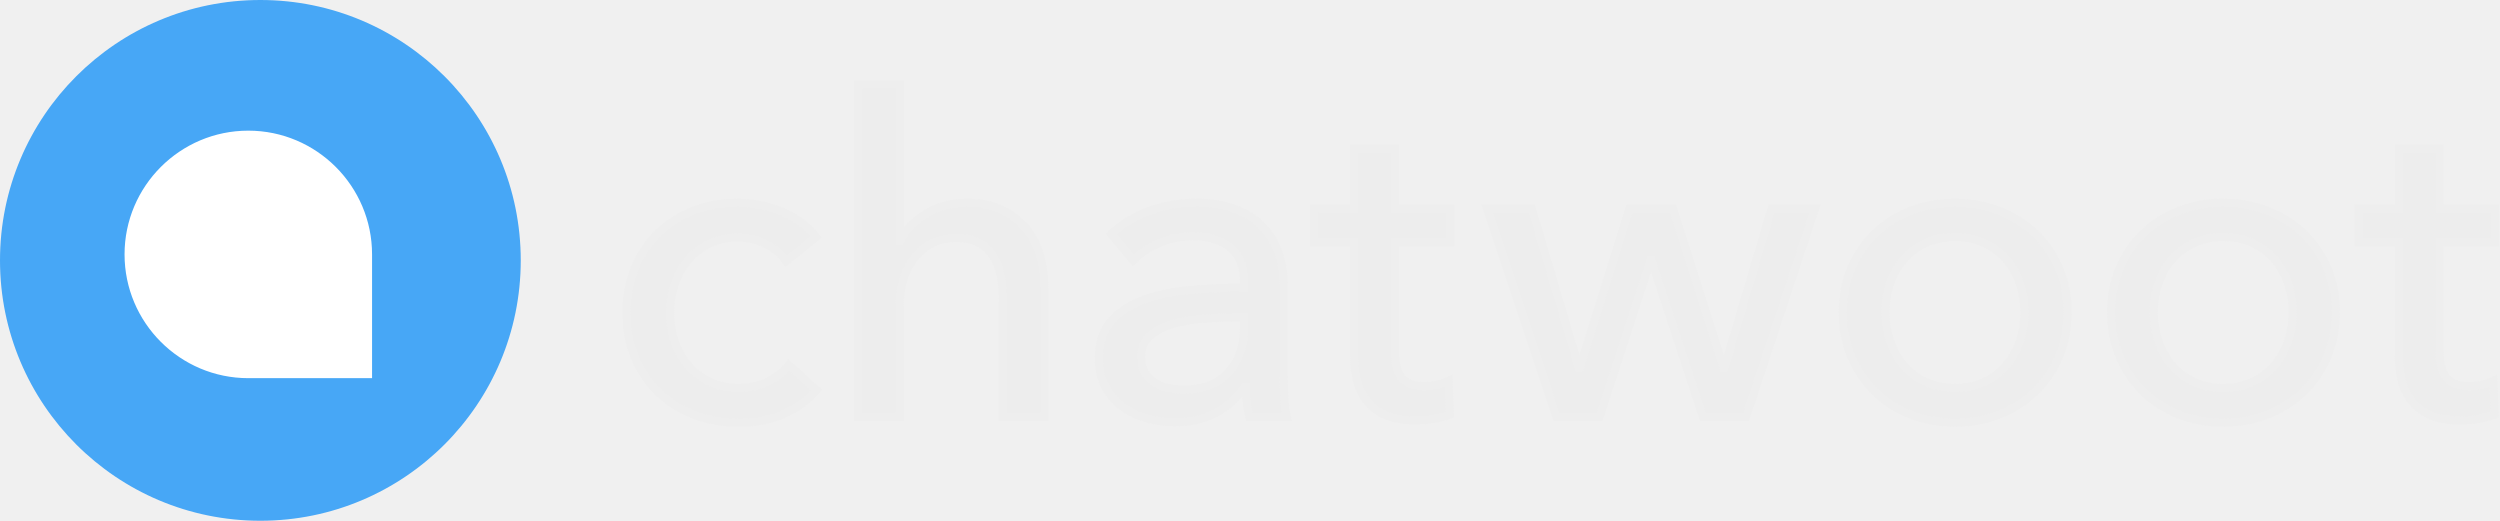
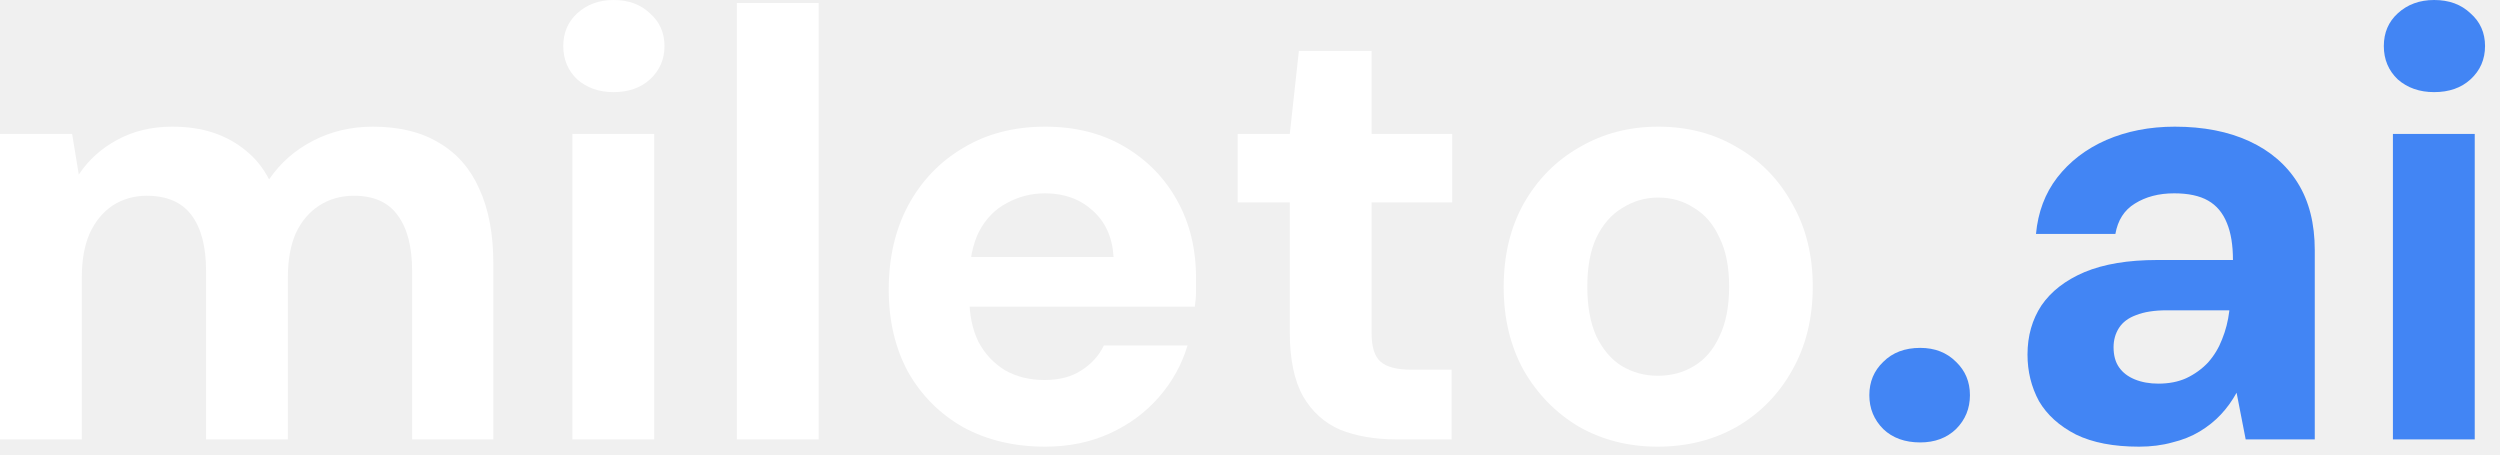
- <svg xmlns="http://www.w3.org/2000/svg" width="2458px" height="512px" viewBox="0 0 2458 512" version="1.1">
-   <g id="Page-1" stroke="none" stroke-width="1" fill="none" fill-rule="evenodd">
-     <g id="logo" fill-rule="nonzero">
-       <g id="woot-log">
-         <circle id="Oval" fill="#47A7F6" cx="256" cy="256" r="256" />
-         <path d="M362.808,368.808 L244.123,368.808 C178.699,368.808 125.457,315.562 125.457,250.122 C125.457,184.703 178.699,131.457 244.124,131.457 C309.565,131.457 362.808,184.703 362.808,250.122 L362.808,368.808 Z" id="Fill-1" stroke="#FFFFFF" stroke-width="6" fill="#FFFFFF" />
-       </g>
-       <path d="M772.982,256.848 C768.658,250.217 762.171,244.667 753.522,240.198 C744.872,235.73 735.647,233.495 725.844,233.495 C715.177,233.495 705.735,235.513 697.518,239.55 C689.302,243.586 682.31,248.992 676.544,255.767 C670.778,262.542 666.381,270.398 663.354,279.336 C660.327,288.273 658.813,297.643 658.813,307.446 C658.813,317.248 660.327,326.618 663.354,335.555 C666.381,344.493 670.778,352.349 676.544,359.124 C682.31,365.899 689.374,371.305 697.735,375.341 C706.095,379.378 715.609,381.396 726.277,381.396 C736.656,381.396 746.098,379.378 754.603,375.341 C763.108,371.305 770.099,365.827 775.577,358.908 L802.822,383.558 C794.173,393.649 783.361,401.505 770.387,407.127 C757.414,412.749 742.71,415.56 726.277,415.56 C710.42,415.56 695.789,412.965 682.382,407.776 C668.976,402.586 657.372,395.307 647.569,385.937 C637.767,376.567 630.055,365.251 624.433,351.989 C618.811,338.727 616,323.879 616,307.446 C616,291.3 618.739,276.597 624.217,263.335 C629.695,250.073 637.335,238.685 647.137,229.171 C656.939,219.657 668.544,212.305 681.95,207.115 C695.356,201.926 709.843,199.331 725.412,199.331 C739.827,199.331 754.17,202.214 768.441,207.98 C782.713,213.746 794.028,222.107 802.389,233.063 L772.982,256.848 Z M885.421,236.09 C890.322,225.999 898.683,217.35 910.504,210.143 C922.324,202.935 935.586,199.331 950.29,199.331 C963.552,199.331 974.94,201.565 984.454,206.034 C993.968,210.503 1001.896,216.485 1008.239,223.981 C1014.582,231.477 1019.267,240.27 1022.294,250.361 C1025.321,260.452 1026.835,271.263 1026.835,282.795 L1026.835,409.938 L986.184,409.938 L986.184,296.634 C986.184,288.273 985.535,280.345 984.238,272.849 C982.94,265.353 980.562,258.722 977.102,252.956 C973.643,247.19 968.958,242.577 963.047,239.117 C957.137,235.658 949.425,233.928 939.911,233.928 C923.766,233.928 910.504,240.054 900.125,252.307 C889.746,264.56 884.556,280.921 884.556,301.391 L884.556,409.938 L843.905,409.938 L843.905,83 L884.556,83 L884.556,236.09 L885.421,236.09 Z M1223.171,277.174 C1223.171,261.893 1218.558,250.577 1209.332,243.226 C1200.106,235.874 1187.853,232.198 1172.573,232.198 C1161.041,232.198 1150.157,234.432 1139.923,238.901 C1129.688,243.37 1121.111,249.064 1114.191,255.983 L1092.568,230.036 C1102.659,220.522 1114.984,213.026 1129.544,207.548 C1144.103,202.07 1159.743,199.331 1176.465,199.331 C1191.169,199.331 1203.926,201.421 1214.738,205.602 C1225.549,209.782 1234.415,215.476 1241.334,222.684 C1248.253,229.892 1253.443,238.396 1256.902,248.199 C1260.362,258.001 1262.092,268.524 1262.092,279.768 L1262.092,369.287 C1262.092,376.206 1262.308,383.486 1262.741,391.126 C1263.173,398.766 1263.966,405.037 1265.119,409.938 L1228.36,409.938 C1226.054,400.136 1224.9,390.333 1224.9,380.531 L1223.603,380.531 C1216.107,391.487 1206.665,399.991 1195.277,406.046 C1183.889,412.1 1170.411,415.128 1154.842,415.128 C1146.77,415.128 1138.337,414.046 1129.544,411.884 C1120.75,409.722 1112.75,406.19 1105.542,401.289 C1098.334,396.388 1092.352,389.901 1087.595,381.828 C1082.838,373.756 1080.46,363.809 1080.46,351.989 C1080.46,336.42 1084.64,324.095 1093.001,315.014 C1101.362,305.932 1112.317,299.013 1125.868,294.256 C1139.418,289.499 1154.698,286.399 1171.708,284.958 C1188.718,283.516 1205.872,282.795 1223.171,282.795 L1223.171,277.174 Z M1213.224,312.203 C1203.133,312.203 1192.682,312.635 1181.871,313.5 C1171.059,314.365 1161.257,316.095 1152.464,318.689 C1143.67,321.284 1136.391,325.176 1130.625,330.366 C1124.859,335.555 1121.976,342.475 1121.976,351.124 C1121.976,357.178 1123.201,362.224 1125.651,366.26 C1128.102,370.296 1131.345,373.612 1135.382,376.206 C1139.418,378.801 1143.887,380.603 1148.788,381.612 C1153.689,382.621 1158.734,383.126 1163.924,383.126 C1182.952,383.126 1197.584,377.432 1207.818,366.044 C1218.053,354.655 1223.171,340.312 1223.171,323.014 L1223.171,312.203 L1213.224,312.203 Z M1425.993,238.252 L1371.504,238.252 L1371.504,345.069 C1371.504,357.467 1373.81,366.332 1378.423,371.666 C1383.036,376.999 1390.388,379.666 1400.478,379.666 C1404.226,379.666 1408.263,379.234 1412.587,378.369 C1416.912,377.504 1420.804,376.206 1424.264,374.477 L1425.561,407.776 C1420.66,409.506 1415.254,410.875 1409.344,411.884 C1403.433,412.893 1397.307,413.398 1390.964,413.398 C1371.648,413.398 1356.872,408.064 1346.637,397.397 C1336.402,386.729 1331.285,370.729 1331.285,349.394 L1331.285,238.252 L1291.931,238.252 L1291.931,204.953 L1331.285,204.953 L1331.285,146.139 L1371.504,146.139 L1371.504,204.953 L1425.993,204.953 L1425.993,238.252 Z M1506.078,204.953 L1552.351,361.503 L1553.216,361.503 L1602.083,204.953 L1644.897,204.953 L1694.629,361.503 L1695.494,361.503 L1741.767,204.953 L1784.581,204.953 L1716.685,409.938 L1674.304,409.938 L1623.706,255.983 L1622.841,255.983 L1572.676,409.938 L1530.295,409.938 L1461.967,204.953 L1506.078,204.953 Z M2032.811,307.013 C2032.811,322.87 2030,337.429 2024.378,350.691 C2018.756,363.953 2010.972,375.413 2001.026,385.072 C1991.079,394.73 1979.331,402.226 1965.78,407.56 C1952.23,412.893 1937.671,415.56 1922.102,415.56 C1906.534,415.56 1891.974,412.893 1878.424,407.56 C1864.873,402.226 1853.197,394.73 1843.395,385.072 C1833.592,375.413 1825.88,363.953 1820.258,350.691 C1814.636,337.429 1811.825,322.87 1811.825,307.013 C1811.825,291.156 1814.636,276.669 1820.258,263.551 C1825.88,250.433 1833.592,239.117 1843.395,229.603 C1853.197,220.089 1864.873,212.665 1878.424,207.332 C1891.974,201.998 1906.534,199.331 1922.102,199.331 C1937.671,199.331 1952.23,201.998 1965.78,207.332 C1979.331,212.665 1991.079,220.089 2001.026,229.603 C2010.972,239.117 2018.756,250.433 2024.378,263.551 C2030,276.669 2032.811,291.156 2032.811,307.013 Z M1990.43,307.013 C1990.43,297.211 1988.917,287.841 1985.89,278.903 C1982.862,269.966 1978.466,262.11 1972.7,255.334 C1966.934,248.559 1959.798,243.154 1951.293,239.117 C1942.788,235.081 1933.058,233.063 1922.102,233.063 C1911.146,233.063 1901.416,235.081 1892.911,239.117 C1884.406,243.154 1877.271,248.559 1871.505,255.334 C1865.738,262.11 1861.342,269.966 1858.315,278.903 C1855.287,287.841 1853.774,297.211 1853.774,307.013 C1853.774,316.816 1855.287,326.185 1858.315,335.123 C1861.342,344.06 1865.738,351.989 1871.505,358.908 C1877.271,365.827 1884.406,371.305 1892.911,375.341 C1901.416,379.378 1911.146,381.396 1922.102,381.396 C1933.058,381.396 1942.788,379.378 1951.293,375.341 C1959.798,371.305 1966.934,365.827 1972.7,358.908 C1978.466,351.989 1982.862,344.06 1985.89,335.123 C1988.917,326.185 1990.43,316.816 1990.43,307.013 Z M2296.611,307.013 C2296.611,322.87 2293.8,337.429 2288.178,350.691 C2282.556,363.953 2274.771,375.413 2264.825,385.072 C2254.878,394.73 2243.13,402.226 2229.58,407.56 C2216.029,412.893 2201.47,415.56 2185.901,415.56 C2170.333,415.56 2155.774,412.893 2142.223,407.56 C2128.673,402.226 2116.996,394.73 2107.194,385.072 C2097.392,375.413 2089.68,363.953 2084.058,350.691 C2078.436,337.429 2075.625,322.87 2075.625,307.013 C2075.625,291.156 2078.436,276.669 2084.058,263.551 C2089.68,250.433 2097.392,239.117 2107.194,229.603 C2116.996,220.089 2128.673,212.665 2142.223,207.332 C2155.774,201.998 2170.333,199.331 2185.901,199.331 C2201.47,199.331 2216.029,201.998 2229.58,207.332 C2243.13,212.665 2254.878,220.089 2264.825,229.603 C2274.771,239.117 2282.556,250.433 2288.178,263.551 C2293.8,276.669 2296.611,291.156 2296.611,307.013 Z M2254.23,307.013 C2254.23,297.211 2252.716,287.841 2249.689,278.903 C2246.662,269.966 2242.265,262.11 2236.499,255.334 C2230.733,248.559 2223.597,243.154 2215.092,239.117 C2206.587,235.081 2196.857,233.063 2185.901,233.063 C2174.946,233.063 2165.215,235.081 2156.71,239.117 C2148.205,243.154 2141.07,248.559 2135.304,255.334 C2129.538,262.11 2125.141,269.966 2122.114,278.903 C2119.087,287.841 2117.573,297.211 2117.573,307.013 C2117.573,316.816 2119.087,326.185 2122.114,335.123 C2125.141,344.06 2129.538,351.989 2135.304,358.908 C2141.07,365.827 2148.205,371.305 2156.71,375.341 C2165.215,379.378 2174.946,381.396 2185.901,381.396 C2196.857,381.396 2206.587,379.378 2215.092,375.341 C2223.597,371.305 2230.733,365.827 2236.499,358.908 C2242.265,351.989 2246.662,344.06 2249.689,335.123 C2252.716,326.185 2254.23,316.816 2254.23,307.013 Z M2453.16,238.252 L2398.671,238.252 L2398.671,345.069 C2398.671,357.467 2400.977,366.332 2405.59,371.666 C2410.203,376.999 2417.554,379.666 2427.645,379.666 C2431.393,379.666 2435.429,379.234 2439.754,378.369 C2444.079,377.504 2447.971,376.206 2451.43,374.477 L2452.728,407.776 C2447.827,409.506 2442.421,410.875 2436.511,411.884 C2430.6,412.893 2424.474,413.398 2418.131,413.398 C2398.815,413.398 2384.039,408.064 2373.804,397.397 C2363.569,386.729 2358.452,370.729 2358.452,349.394 L2358.452,238.252 L2319.098,238.252 L2319.098,204.953 L2358.452,204.953 L2358.452,146.139 L2398.671,146.139 L2398.671,204.953 L2453.16,204.953 L2453.16,238.252 Z" id="chatwoot" stroke="#EEEEEE" stroke-width="8" fill="#EDEDED" />
-     </g>
-   </g>
+ <svg xmlns="http://www.w3.org/2000/svg" width="132" height="24" viewBox="0 0 132 24" fill="none">
+   <path d="M126.346 23.2V7.072H130.666V23.2H126.346ZM128.522 4.864C127.754 4.864 127.114 4.64 126.602 4.192C126.111 3.723 125.866 3.136 125.866 2.432C125.866 1.728 126.111 1.152 126.602 0.704C127.114 0.235 127.754 0 128.522 0C129.311 0 129.951 0.235 130.442 0.704C130.954 1.152 131.21 1.728 131.21 2.432C131.21 3.136 130.954 3.723 130.442 4.192C129.951 4.64 129.311 4.864 128.522 4.864Z" fill="#4285F4" />
+   <path d="M112.94 23.584C111.596 23.584 110.487 23.371 109.612 22.944C108.737 22.496 108.087 21.909 107.66 21.184C107.255 20.437 107.052 19.616 107.052 18.72C107.052 17.739 107.297 16.875 107.788 16.128C108.3 15.381 109.057 14.795 110.06 14.368C111.084 13.941 112.364 13.728 113.9 13.728H117.9C117.9 12.939 117.793 12.288 117.58 11.776C117.367 11.243 117.036 10.848 116.588 10.592C116.14 10.336 115.543 10.208 114.796 10.208C113.985 10.208 113.292 10.389 112.716 10.752C112.161 11.093 111.82 11.627 111.692 12.352H107.5C107.607 11.2 107.98 10.208 108.62 9.376C109.281 8.523 110.145 7.861 111.212 7.392C112.3 6.923 113.505 6.688 114.828 6.688C116.343 6.688 117.655 6.944 118.764 7.456C119.873 7.968 120.727 8.704 121.324 9.664C121.921 10.624 122.22 11.808 122.22 13.216V23.2H118.572L118.092 20.736C117.857 21.163 117.58 21.547 117.26 21.888C116.94 22.229 116.567 22.528 116.14 22.784C115.713 23.04 115.233 23.232 114.7 23.36C114.167 23.509 113.58 23.584 112.94 23.584ZM113.964 20.256C114.519 20.256 115.009 20.16 115.436 19.968C115.884 19.755 116.268 19.477 116.588 19.136C116.908 18.773 117.153 18.368 117.324 17.92C117.516 17.451 117.644 16.949 117.708 16.416V16.384H114.412C113.751 16.384 113.207 16.469 112.78 16.64C112.375 16.789 112.076 17.013 111.884 17.312C111.692 17.611 111.596 17.952 111.596 18.336C111.596 18.763 111.692 19.115 111.884 19.392C112.076 19.669 112.353 19.883 112.716 20.032C113.079 20.181 113.495 20.256 113.964 20.256Z" fill="#4285F4" />
+   <path d="M101.389 23.36C100.579 23.36 99.928 23.125 99.438 22.656C98.947 22.165 98.701 21.568 98.701 20.864C98.701 20.16 98.947 19.573 99.438 19.104C99.928 18.613 100.579 18.368 101.389 18.368C102.157 18.368 102.787 18.613 103.277 19.104C103.768 19.573 104.013 20.16 104.013 20.864C104.013 21.568 103.768 22.165 103.277 22.656C102.787 23.125 102.157 23.36 101.389 23.36Z" fill="#4285F4" />
+   <path d="M87.522 23.584C85.986 23.584 84.6 23.232 83.362 22.528C82.146 21.803 81.176 20.811 80.45 19.552C79.746 18.272 79.394 16.811 79.394 15.168C79.394 13.483 79.746 12.011 80.45 10.752C81.176 9.472 82.157 8.48 83.394 7.776C84.632 7.051 86.018 6.688 87.554 6.688C89.112 6.688 90.498 7.051 91.714 7.776C92.952 8.48 93.922 9.472 94.626 10.752C95.352 12.011 95.714 13.472 95.714 15.136C95.714 16.8 95.352 18.272 94.626 19.552C93.922 20.811 92.952 21.803 91.714 22.528C90.477 23.232 89.08 23.584 87.522 23.584ZM87.522 19.84C88.248 19.84 88.888 19.669 89.442 19.328C90.018 18.987 90.466 18.464 90.786 17.76C91.128 17.056 91.298 16.181 91.298 15.136C91.298 14.091 91.128 13.227 90.786 12.544C90.466 11.84 90.018 11.317 89.442 10.976C88.888 10.613 88.258 10.432 87.554 10.432C86.872 10.432 86.242 10.613 85.666 10.976C85.09 11.317 84.632 11.84 84.29 12.544C83.97 13.227 83.81 14.091 83.81 15.136C83.81 16.181 83.97 17.056 84.29 17.76C84.632 18.464 85.08 18.987 85.634 19.328C86.21 19.669 86.84 19.84 87.522 19.84Z" fill="white" />
+   <path d="M73.733 23.2C72.602 23.2 71.61 23.029 70.757 22.688C69.925 22.325 69.274 21.739 68.805 20.928C68.335 20.096 68.101 18.965 68.101 17.536V10.688H65.349V7.072H68.101L68.581 2.688H72.421V7.072H76.677V10.688H72.421V17.6C72.421 18.325 72.581 18.827 72.901 19.104C73.221 19.381 73.765 19.52 74.533 19.52H76.645V23.2H73.733Z" fill="white" />
+   <path d="M55.181 23.584C53.56 23.584 52.12 23.243 50.861 22.56C49.624 21.856 48.654 20.885 47.95 19.648C47.267 18.389 46.925 16.939 46.925 15.296C46.925 13.611 47.267 12.128 47.95 10.848C48.654 9.547 49.624 8.533 50.861 7.808C52.099 7.061 53.539 6.688 55.181 6.688C56.782 6.688 58.179 7.04 59.373 7.744C60.568 8.448 61.496 9.397 62.157 10.592C62.819 11.787 63.15 13.141 63.15 14.656C63.15 14.869 63.15 15.115 63.15 15.392C63.15 15.648 63.128 15.915 63.086 16.192H49.998V13.568H58.797C58.733 12.523 58.36 11.701 57.678 11.104C57.016 10.507 56.184 10.208 55.181 10.208C54.456 10.208 53.784 10.379 53.166 10.72C52.547 11.04 52.056 11.541 51.694 12.224C51.352 12.907 51.181 13.771 51.181 14.816V15.744C51.181 16.619 51.342 17.387 51.661 18.048C52.003 18.688 52.472 19.189 53.069 19.552C53.667 19.893 54.36 20.064 55.15 20.064C55.939 20.064 56.59 19.893 57.102 19.552C57.635 19.211 58.029 18.773 58.285 18.24H62.702C62.403 19.243 61.901 20.149 61.197 20.96C60.493 21.771 59.63 22.411 58.605 22.88C57.581 23.349 56.44 23.584 55.181 23.584Z" fill="white" />
+   <path d="M38.906 23.2V0.16H43.226V23.2H38.906Z" fill="white" />
+   <path d="M30.221 23.2V7.072H34.541V23.2H30.221ZM32.397 4.864C31.629 4.864 30.989 4.64 30.477 4.192C29.986 3.723 29.741 3.136 29.741 2.432C29.741 1.728 29.986 1.152 30.477 0.704C30.989 0.235 31.629 0 32.397 0C33.186 0 33.826 0.235 34.317 0.704C34.829 1.152 35.085 1.728 35.085 2.432C35.085 3.136 34.829 3.723 34.317 4.192C33.826 4.64 33.186 4.864 32.397 4.864Z" fill="white" />
+   <path d="M0 23.2V7.072H3.808L4.16 9.216C4.672 8.448 5.344 7.84 6.176 7.392C7.029 6.923 8 6.688 9.088 6.688C9.899 6.688 10.624 6.795 11.264 7.008C11.904 7.221 12.469 7.531 12.96 7.936C13.472 8.341 13.888 8.853 14.208 9.472C14.805 8.597 15.584 7.915 16.544 7.424C17.504 6.933 18.549 6.688 19.68 6.688C21.088 6.688 22.261 6.976 23.2 7.552C24.139 8.107 24.843 8.917 25.312 9.984C25.803 11.051 26.048 12.363 26.048 13.92V23.2H21.76V14.304C21.76 13.024 21.504 12.043 20.992 11.36C20.501 10.677 19.733 10.336 18.688 10.336C18.005 10.336 17.397 10.507 16.864 10.848C16.331 11.189 15.915 11.68 15.616 12.32C15.339 12.96 15.2 13.728 15.2 14.624V23.2H10.88V14.304C10.88 13.024 10.624 12.043 10.112 11.36C9.6 10.677 8.811 10.336 7.744 10.336C7.083 10.336 6.485 10.507 5.952 10.848C5.44 11.189 5.035 11.68 4.736 12.32C4.459 12.96 4.32 13.728 4.32 14.624V23.2H0Z" fill="white" />
</svg>
